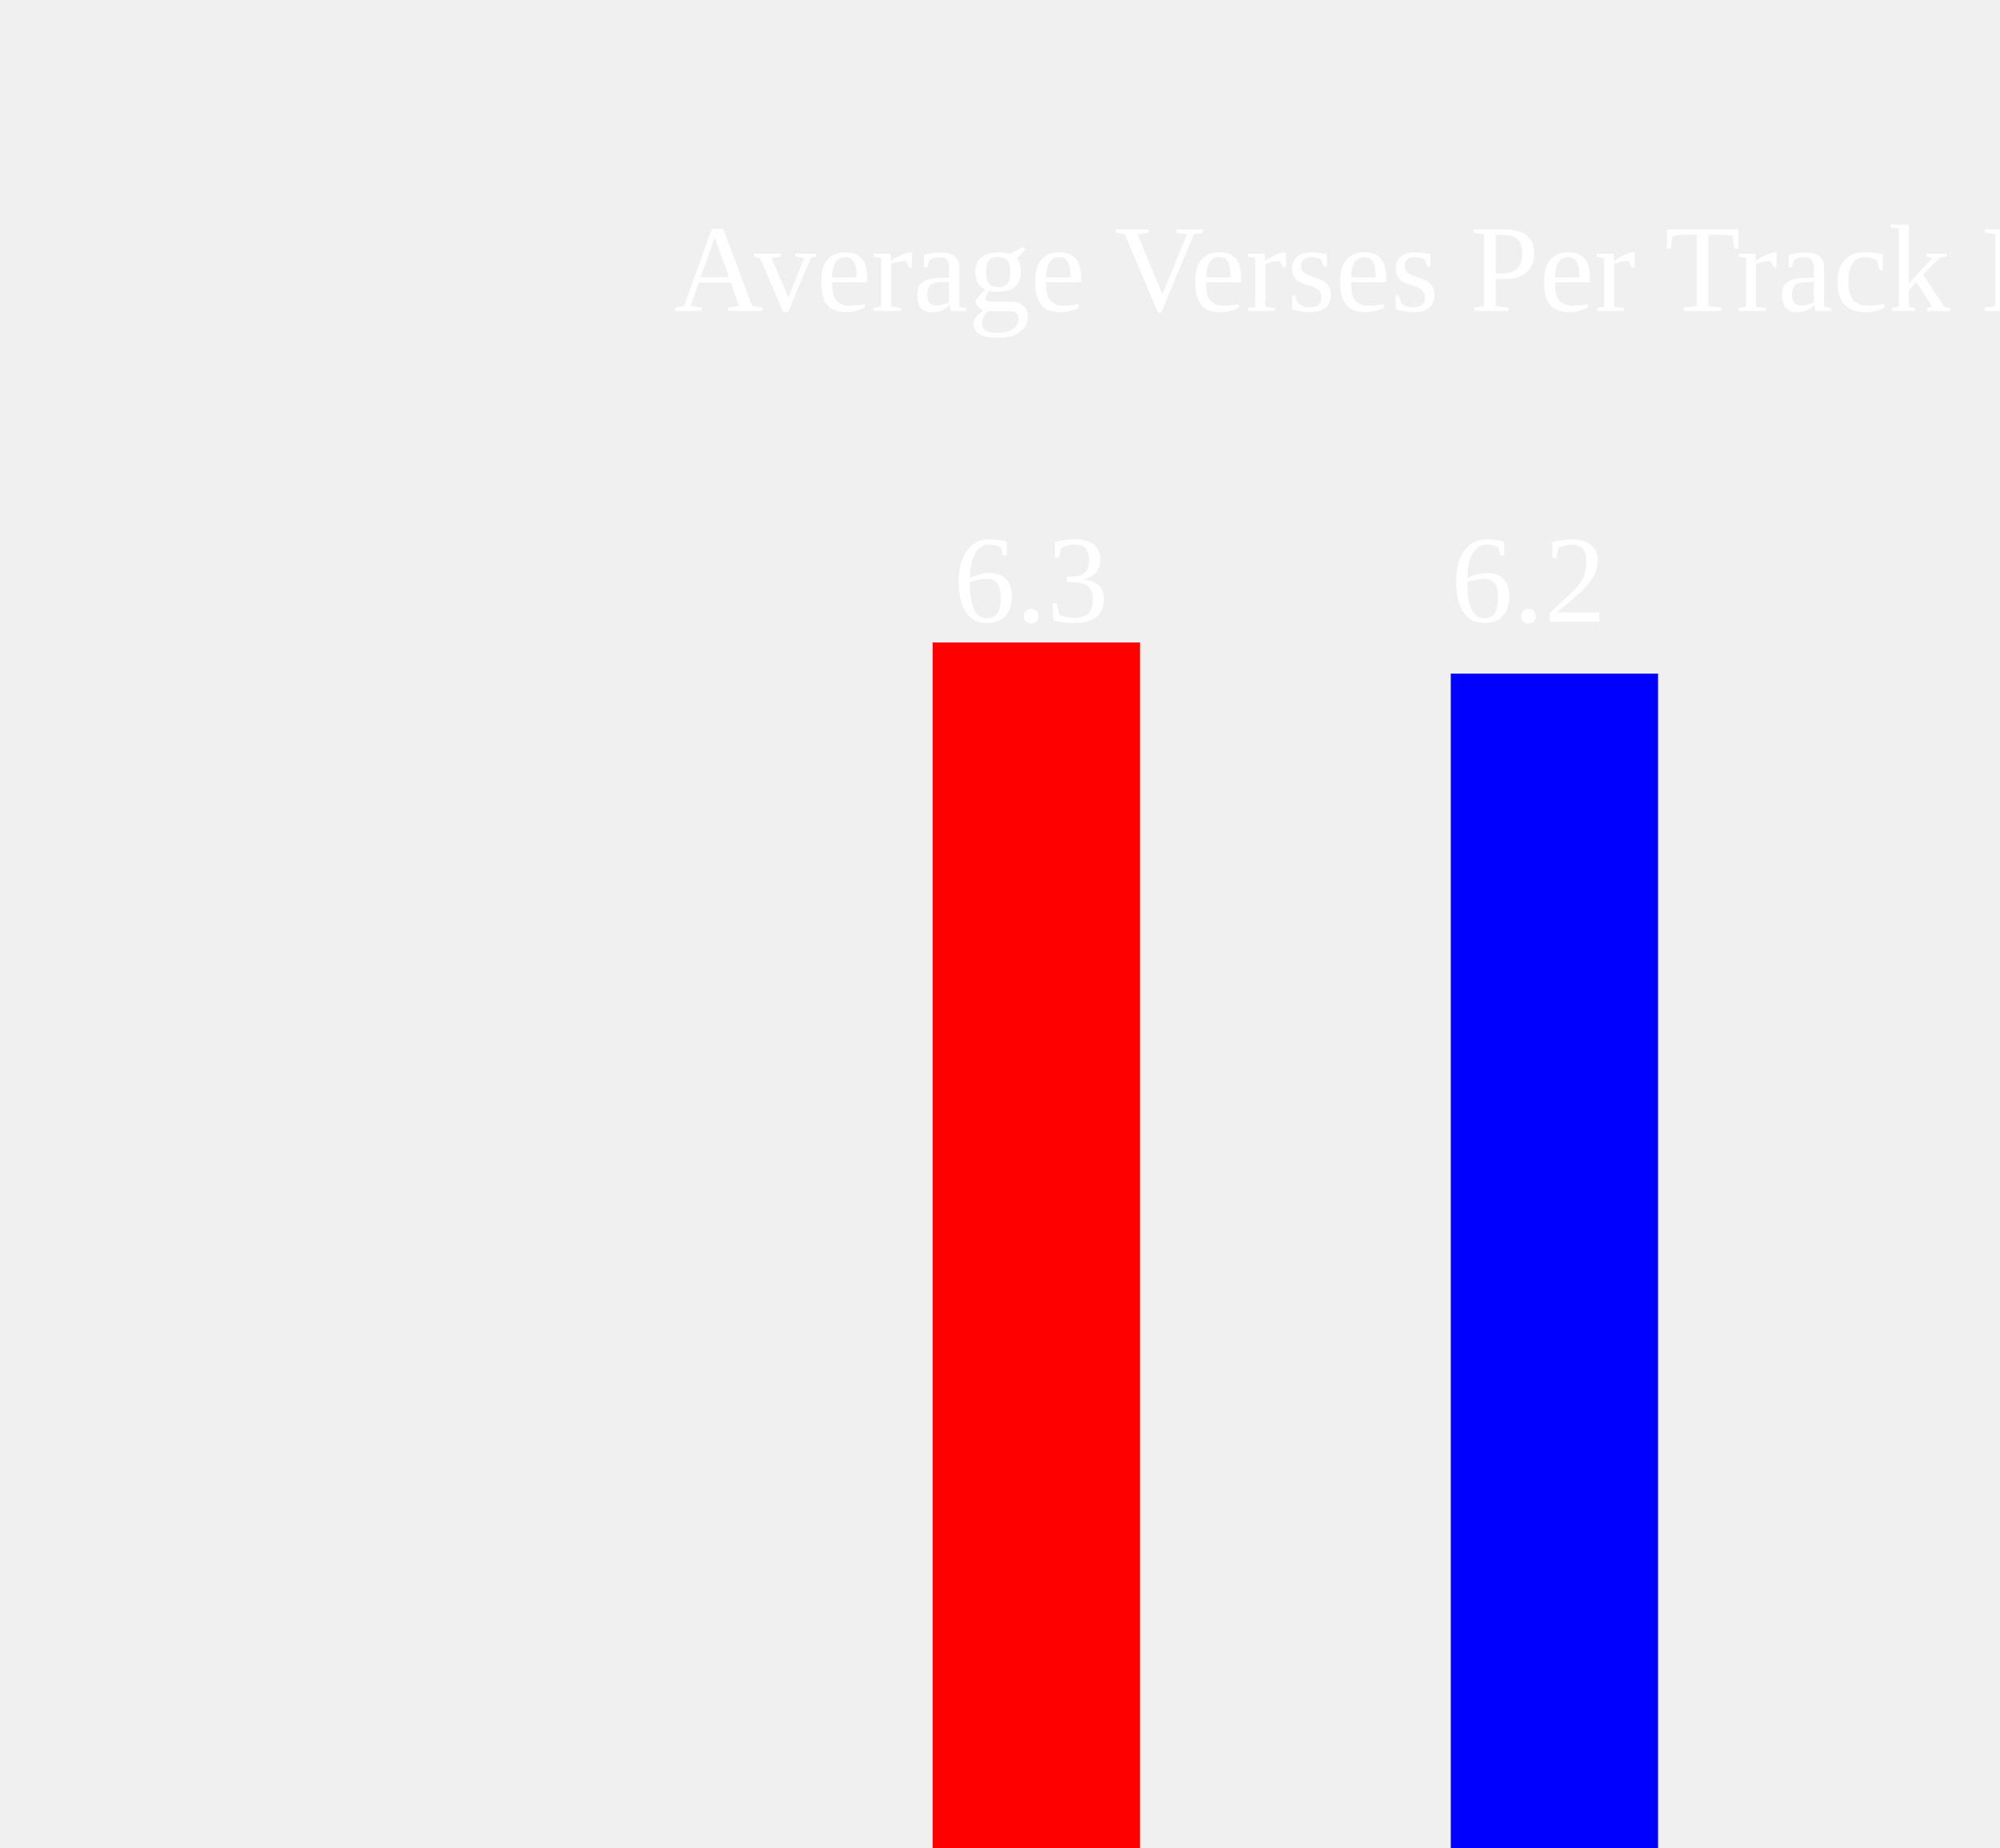
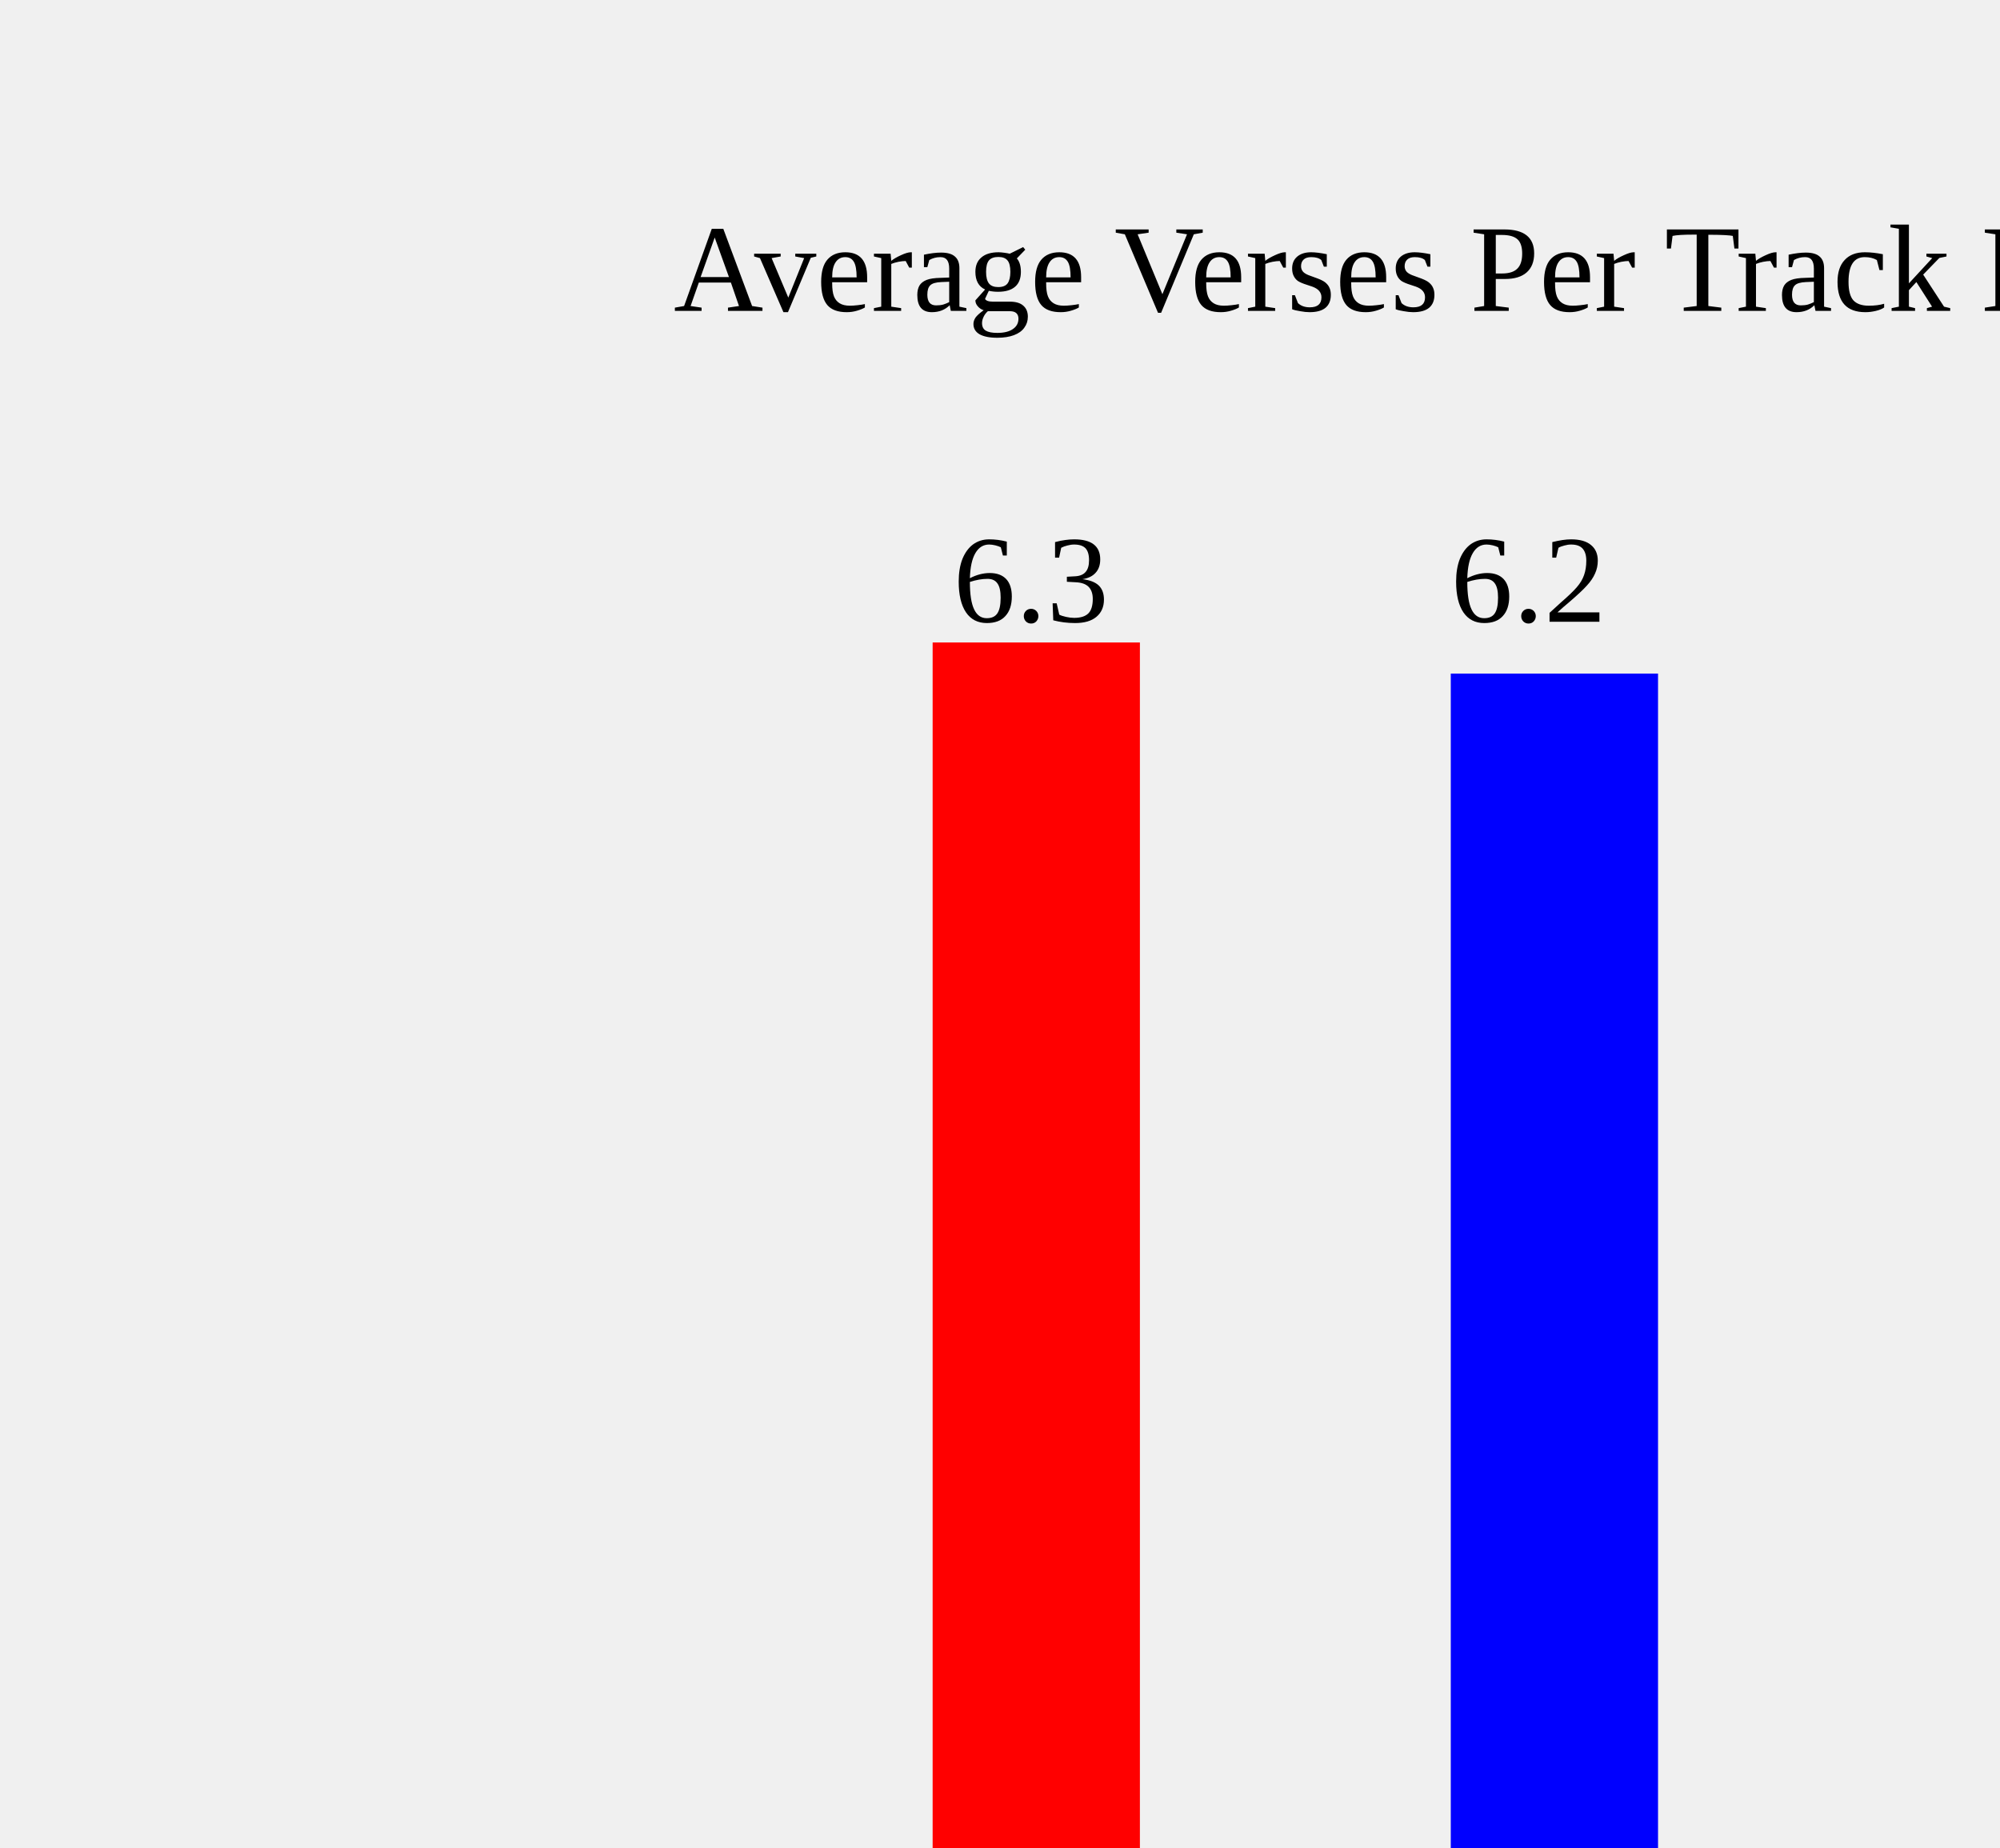
<svg xmlns="http://www.w3.org/2000/svg" width="100%" height="100%">
  <g id="verse" transform="translate(50, 200)">
    <g id="earlyverse">
-       <text x="15" y="-170" fill="white">Average Verses Per Track By Period</text>
+       <text x="15" y="-170" fill="black">Average Verses Per Track By Period</text>
      <g class="earlyinfo">
-         <text x="42" y="-140" fill="white">6.3</text>
+         <text x="42" y="-140" fill="black">6.3</text>
      </g>
      <line stroke="red" x1="50" x2="50" y1="0" y2="-138" fill="red" style="stroke-width:20" />
-       <text x="90" y="-140" fill="white">6.2</text>
+       <text x="90" y="-140" fill="black">6.2</text>
      <line stroke="blue" x1="100" x2="100" y1="0" y2="-135" style="stroke-width:20" />
    </g>
    <g>
      <text x="150" y="-120" fill="red">Early Dylan</text>
      <text x="150" y="-90" fill="blue">Late Dylan</text>
    </g>
  </g>
</svg>
